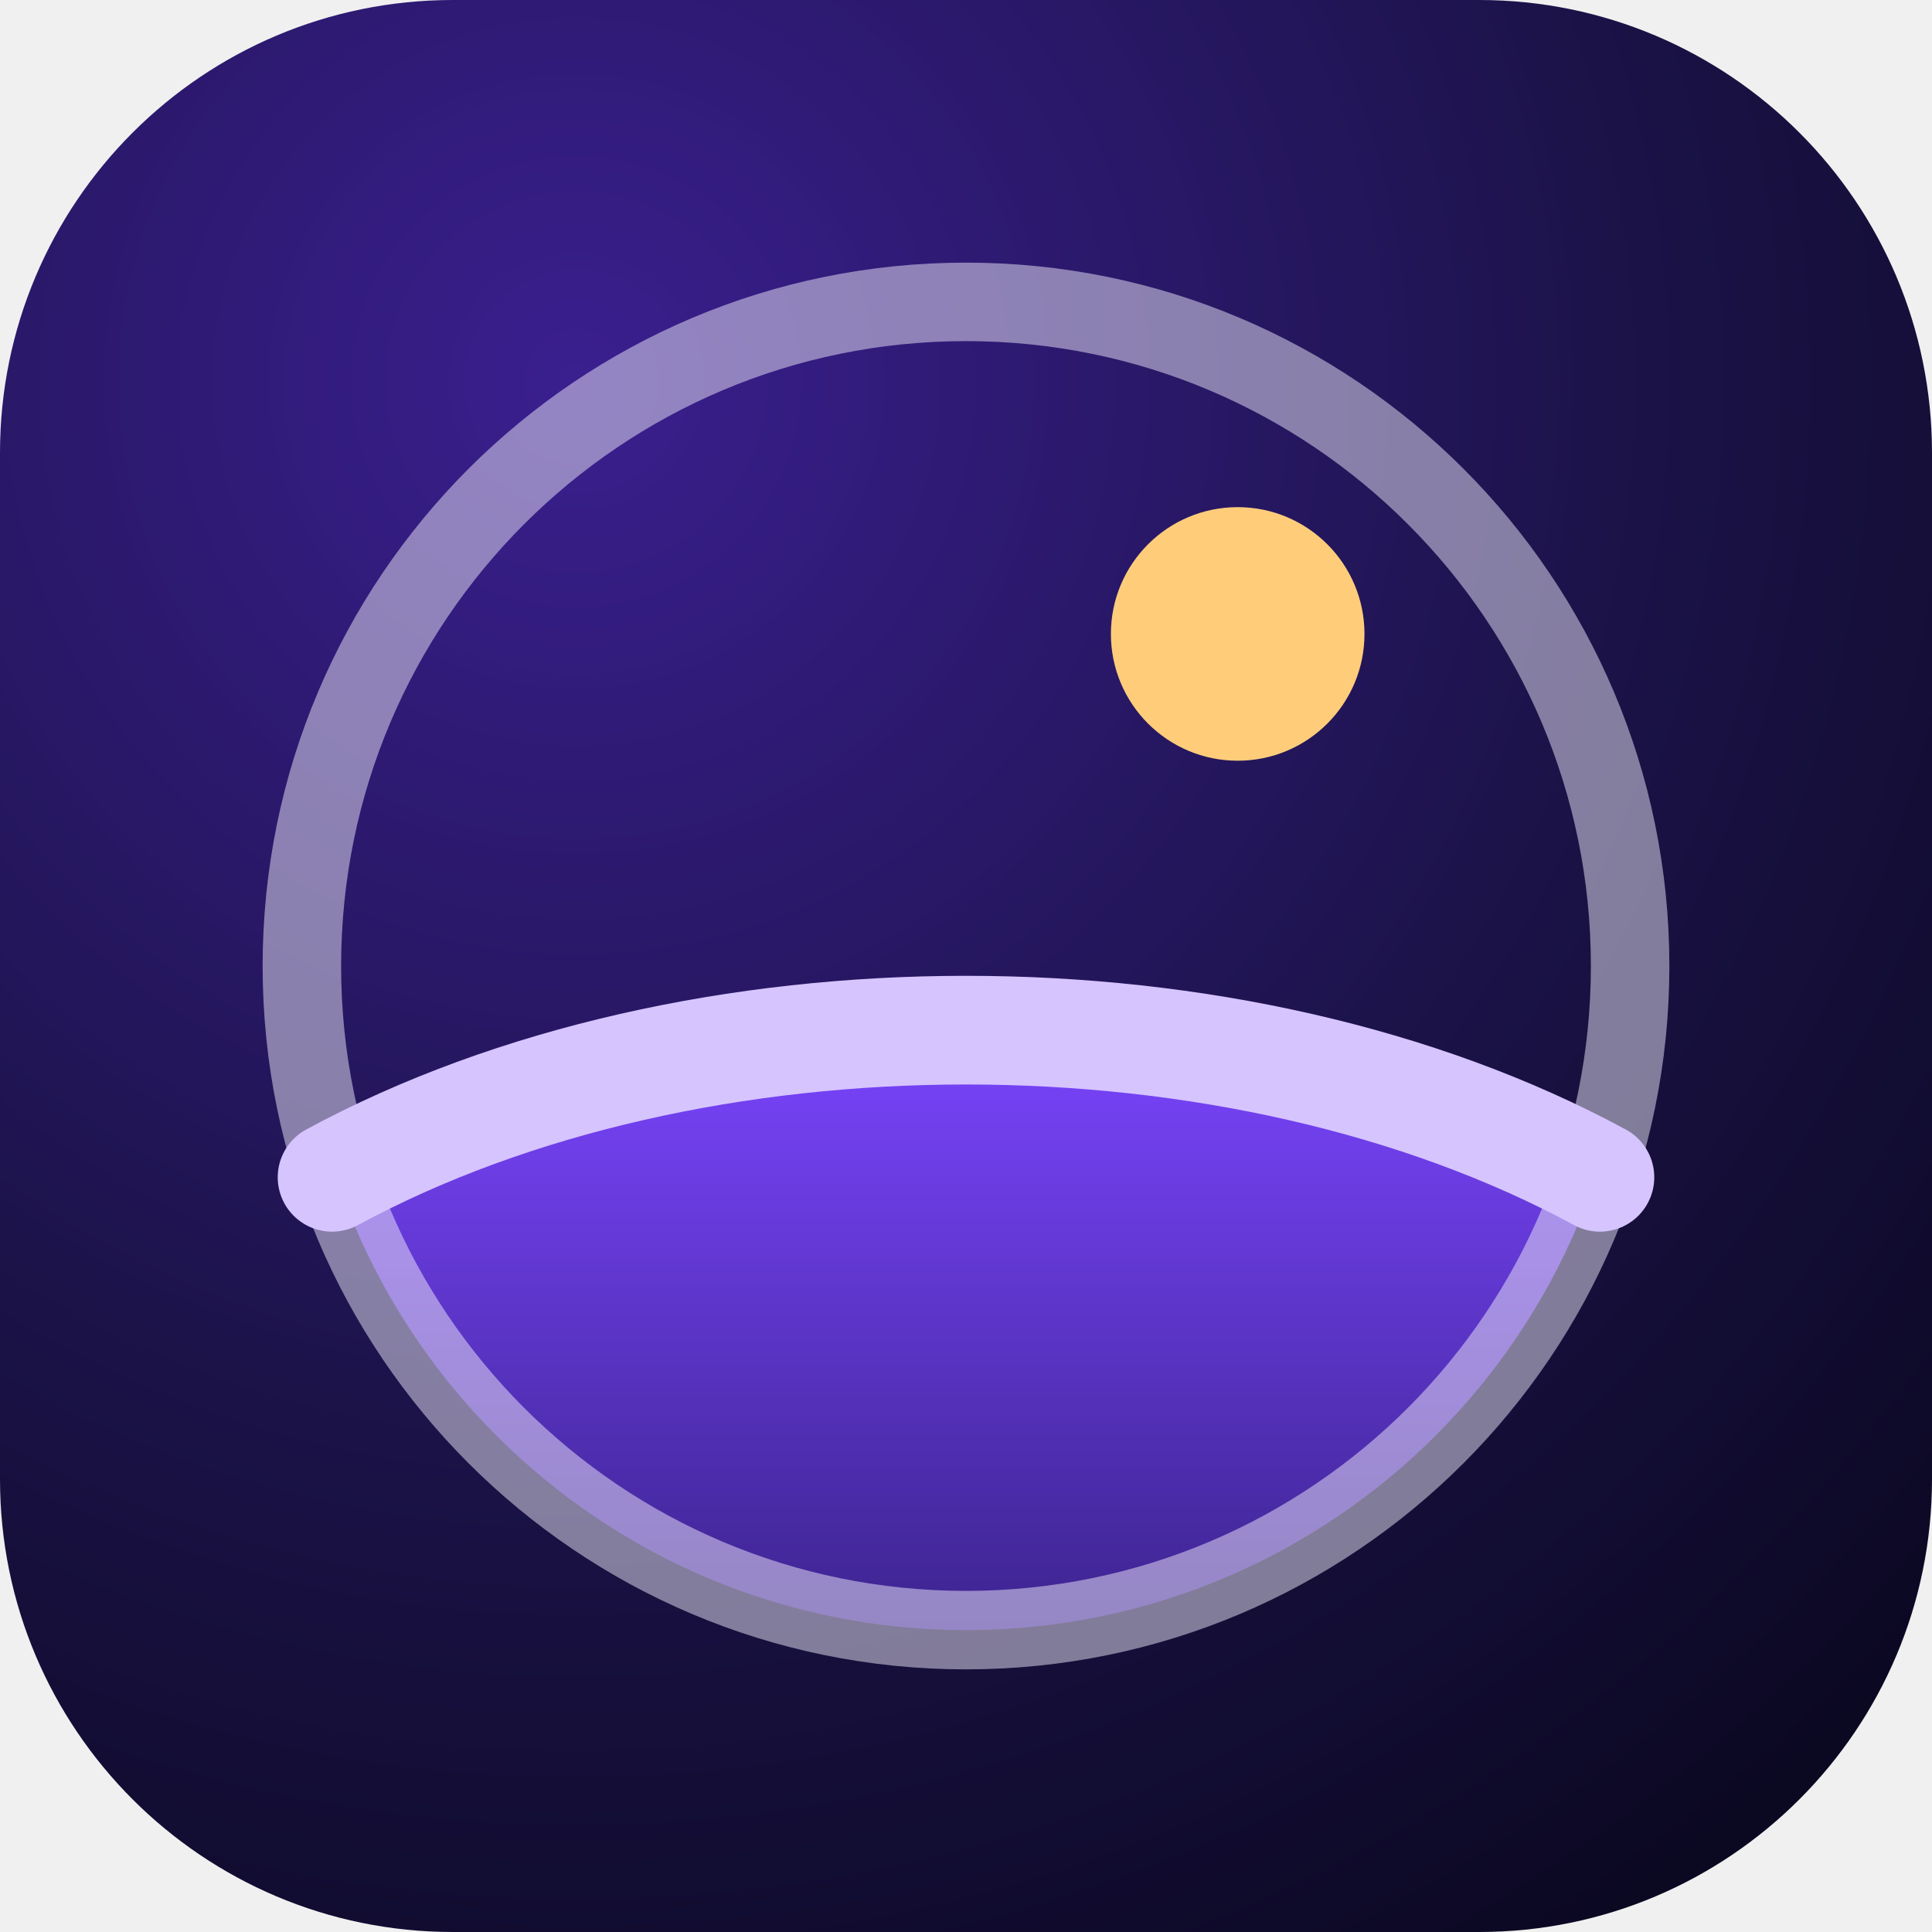
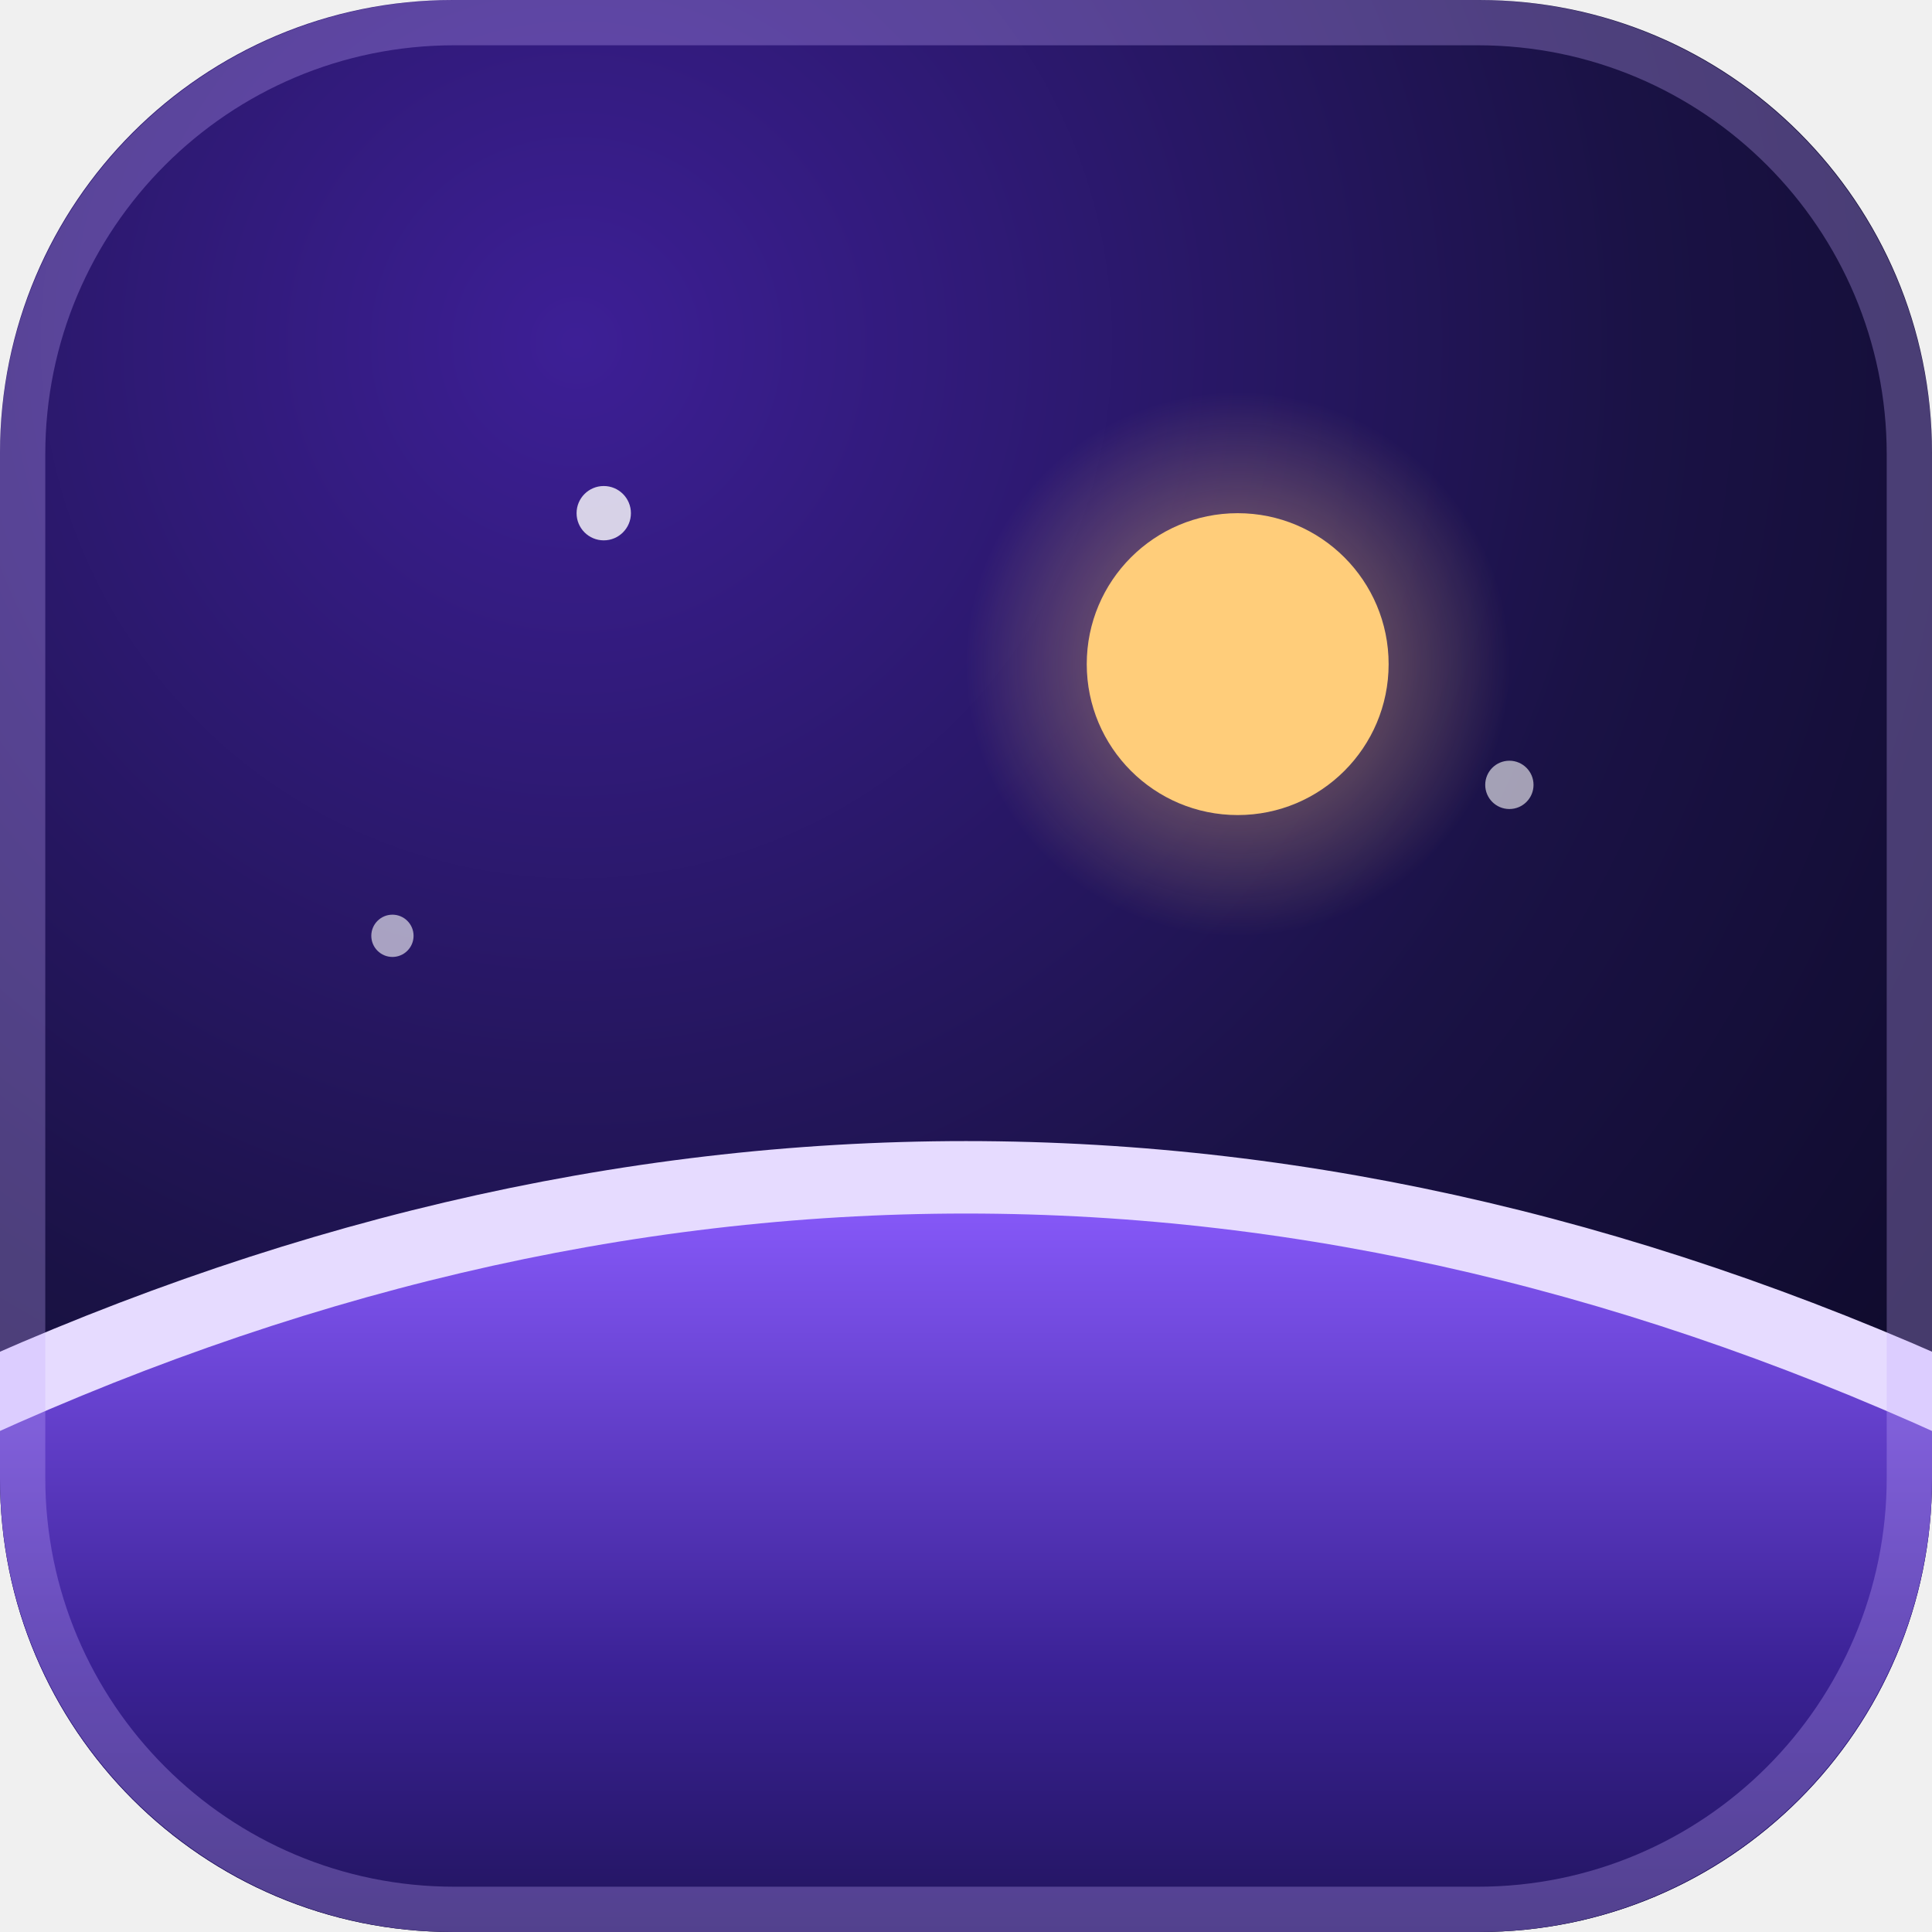
<svg xmlns="http://www.w3.org/2000/svg" viewBox="0 0 64 64">
  <defs>
-     <radialGradient id="b" cx="30%" cy="20%" r="95%">
-       <stop offset="0" stop-color="#3a1f8f" />
-       <stop offset=".6" stop-color="#1a1245" />
+     <radialGradient id="lg-bg" cx="30%" cy="18%" r="100%">
+       <stop offset="0" stop-color="#3d1f96" />
+       <stop offset=".55" stop-color="#1a1245" />
      <stop offset="1" stop-color="#0b0822" />
    </radialGradient>
-     <linearGradient id="g" x1="0" y1="0" x2="0" y2="1">
-       <stop offset="0" stop-color="#7b45ff" />
-       <stop offset="1" stop-color="#2a1a6e" />
+     <linearGradient id="lg-pl" x1="0" y1="0" x2="0" y2="1">
+       <stop offset="0" stop-color="#8b5cff" />
+       <stop offset=".6" stop-color="#3b2296" />
+       <stop offset="1" stop-color="#1b1150" />
    </linearGradient>
-     <clipPath id="c">
-       <circle cx="32" cy="32" r="22" />
+     <radialGradient id="lg-gl">
+       <stop offset="0" stop-color="#ffcd7a" stop-opacity=".55" />
+       <stop offset="1" stop-color="#ffcd7a" stop-opacity="0" />
+     </radialGradient>
+     <clipPath id="lg-cl">
+       <rect width="64" height="64" rx="15" />
    </clipPath>
  </defs>
-   <rect width="64" height="64" rx="15" fill="url(#b)" />
-   <path clip-path="url(#c)" d="M8 39c13-7 35-7 48 0V60H8z" fill="url(#g)" />
-   <circle cx="32" cy="32" r="22" fill="none" stroke="#efebfa" stroke-opacity=".5" stroke-width="2.6" />
-   <path d="M11 39c12-6.5 30-6.5 42 0" fill="none" stroke="#d6c4ff" stroke-width="3.6" stroke-linecap="round" />
-   <circle cx="41" cy="21" r="4.2" fill="#ffcd7a" />
+   <rect width="64" height="64" rx="15" fill="url(#lg-bg)" />
+   <g clip-path="url(#lg-cl)">
+     <circle cx="20" cy="17" r=".9" fill="#fff" opacity=".8" />
+     <circle cx="50" cy="26" r=".8" fill="#fff" opacity=".6" />
+     <circle cx="13" cy="31" r=".7" fill="#fff" opacity=".6" />
+     <circle cx="41" cy="22" r="9" fill="url(#lg-gl)" />
+     <circle cx="41" cy="22" r="5" fill="#ffcd7a" />
+     <path d="M-2 47Q32 31 66 47V66H-2z" fill="url(#lg-pl)" />
+     <path d="M-2 47Q32 31 66 47" fill="none" stroke="#e6dbff" stroke-width="2.4" />
+   </g>
+   <rect x=".75" y=".75" width="62.5" height="62.5" rx="14.3" fill="none" stroke="#c4abff" stroke-opacity=".3" stroke-width="1.5" />
</svg>
